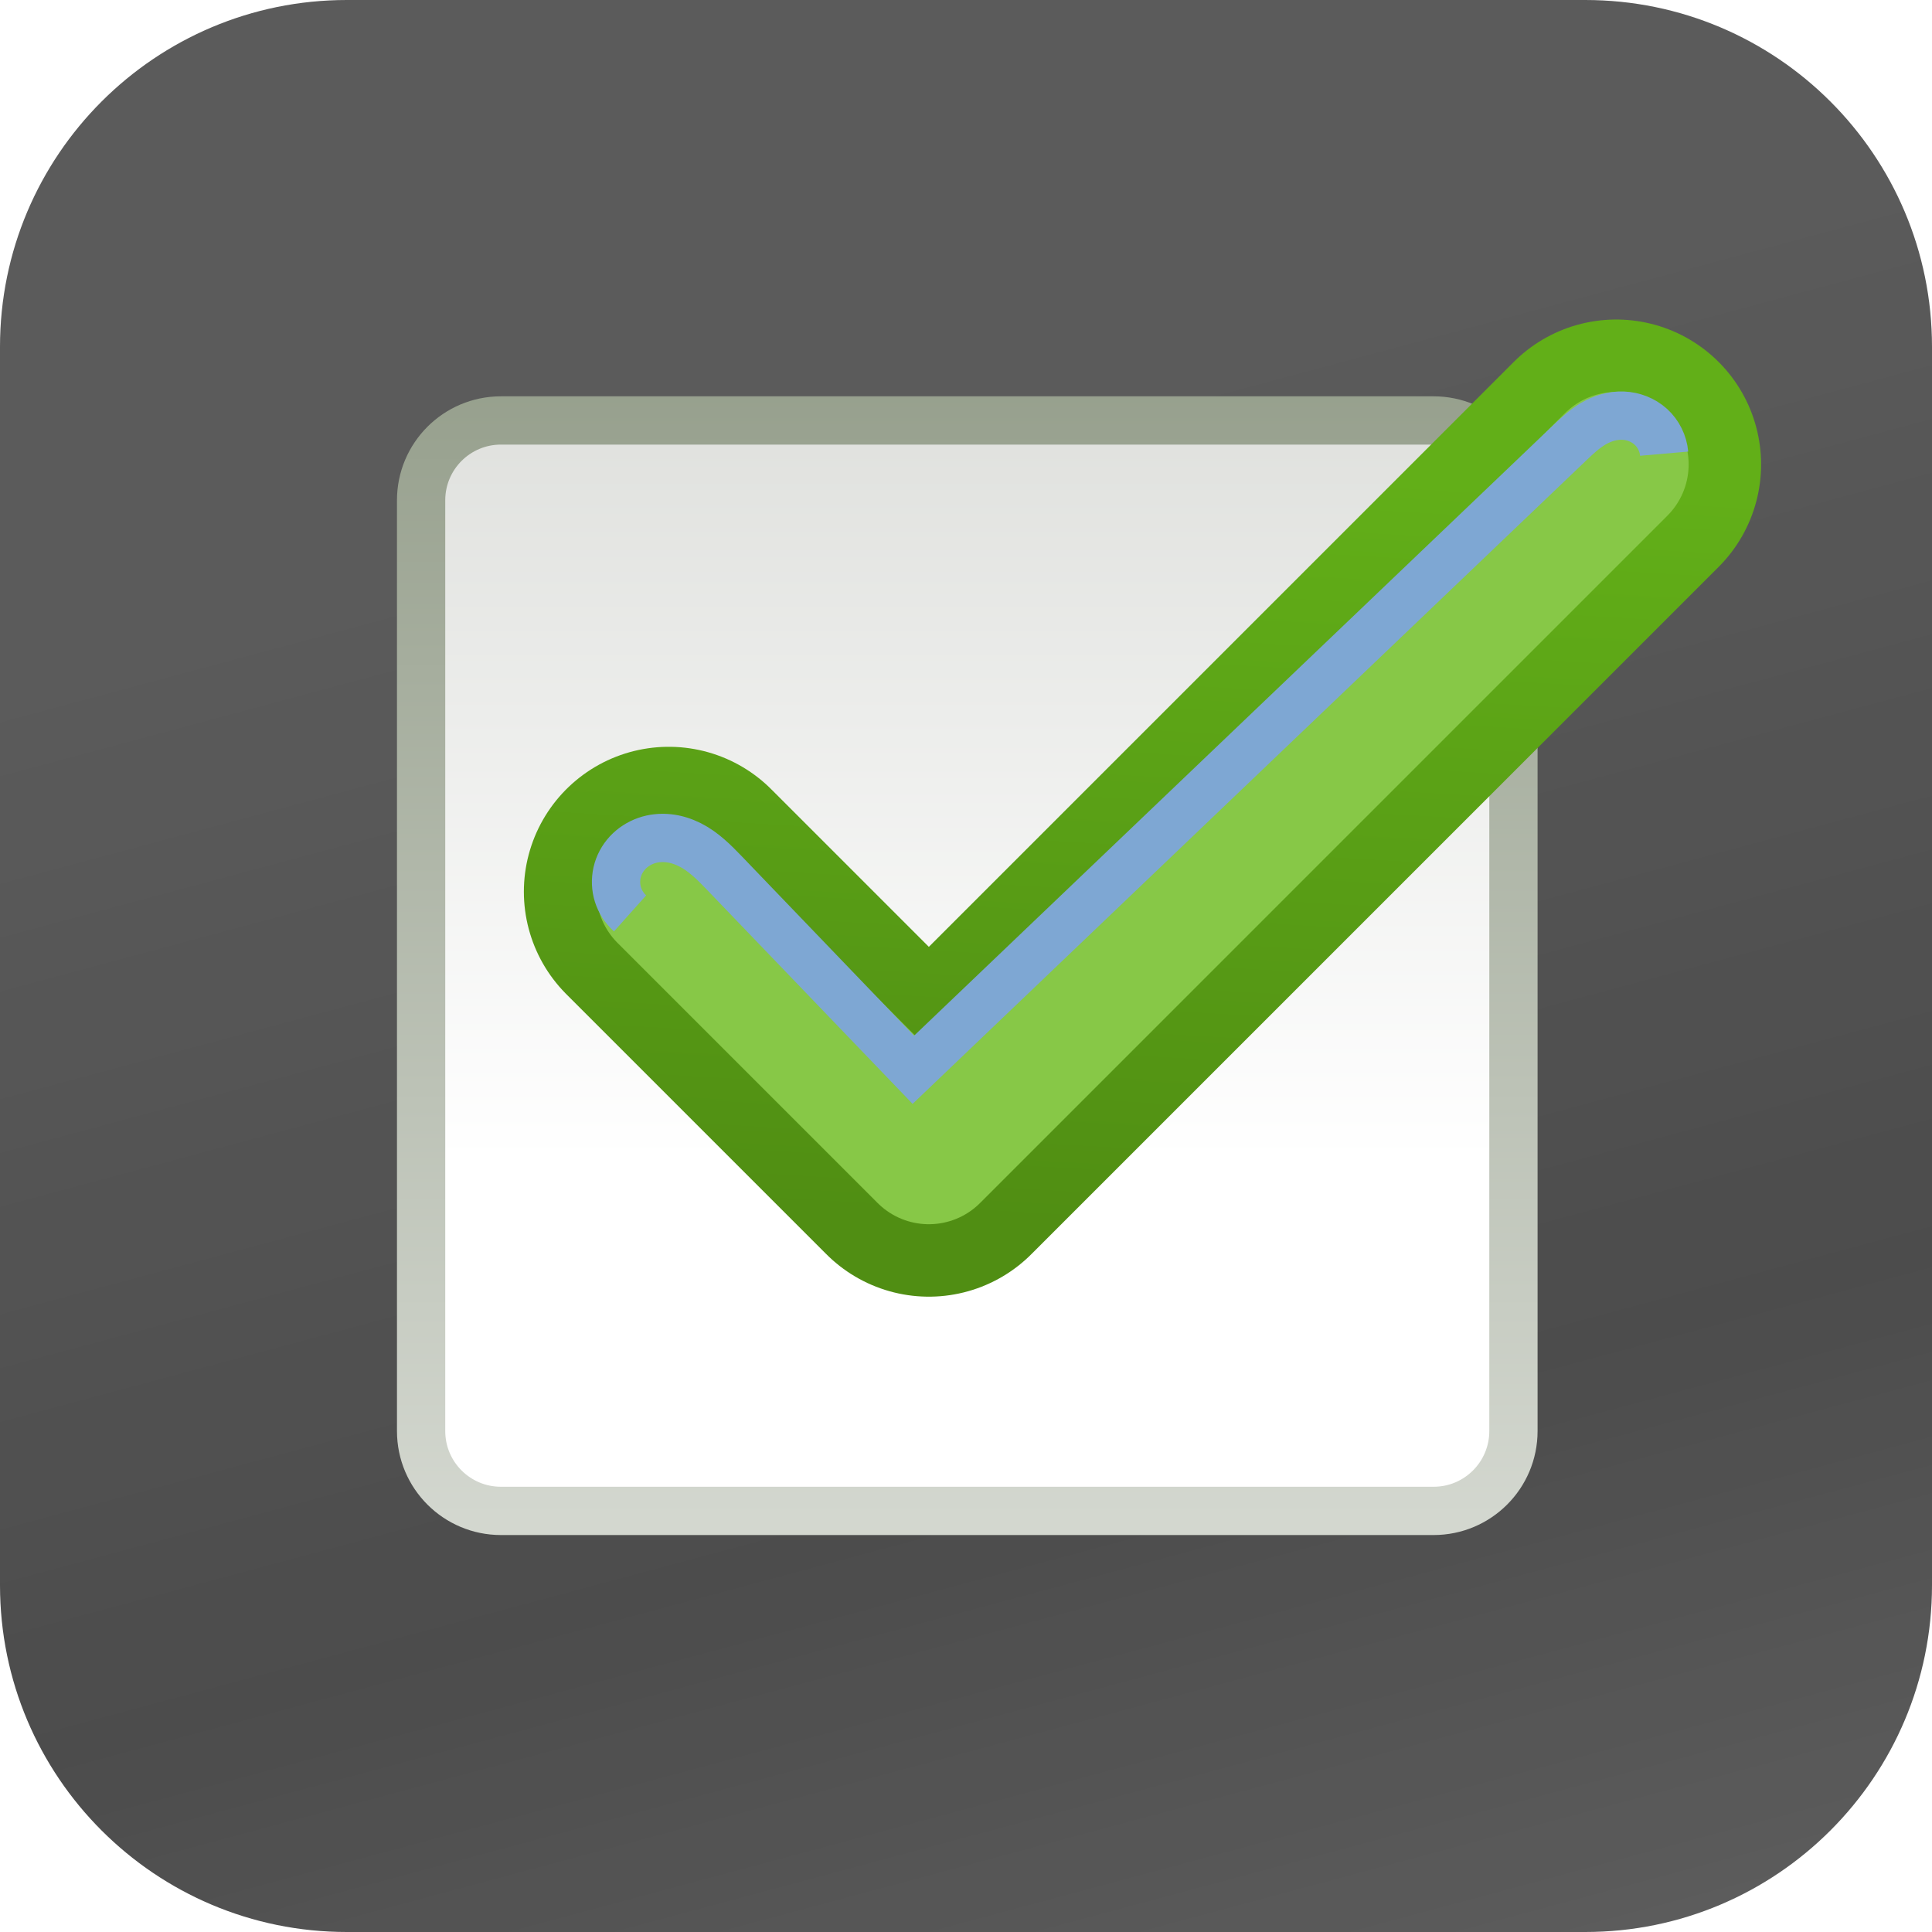
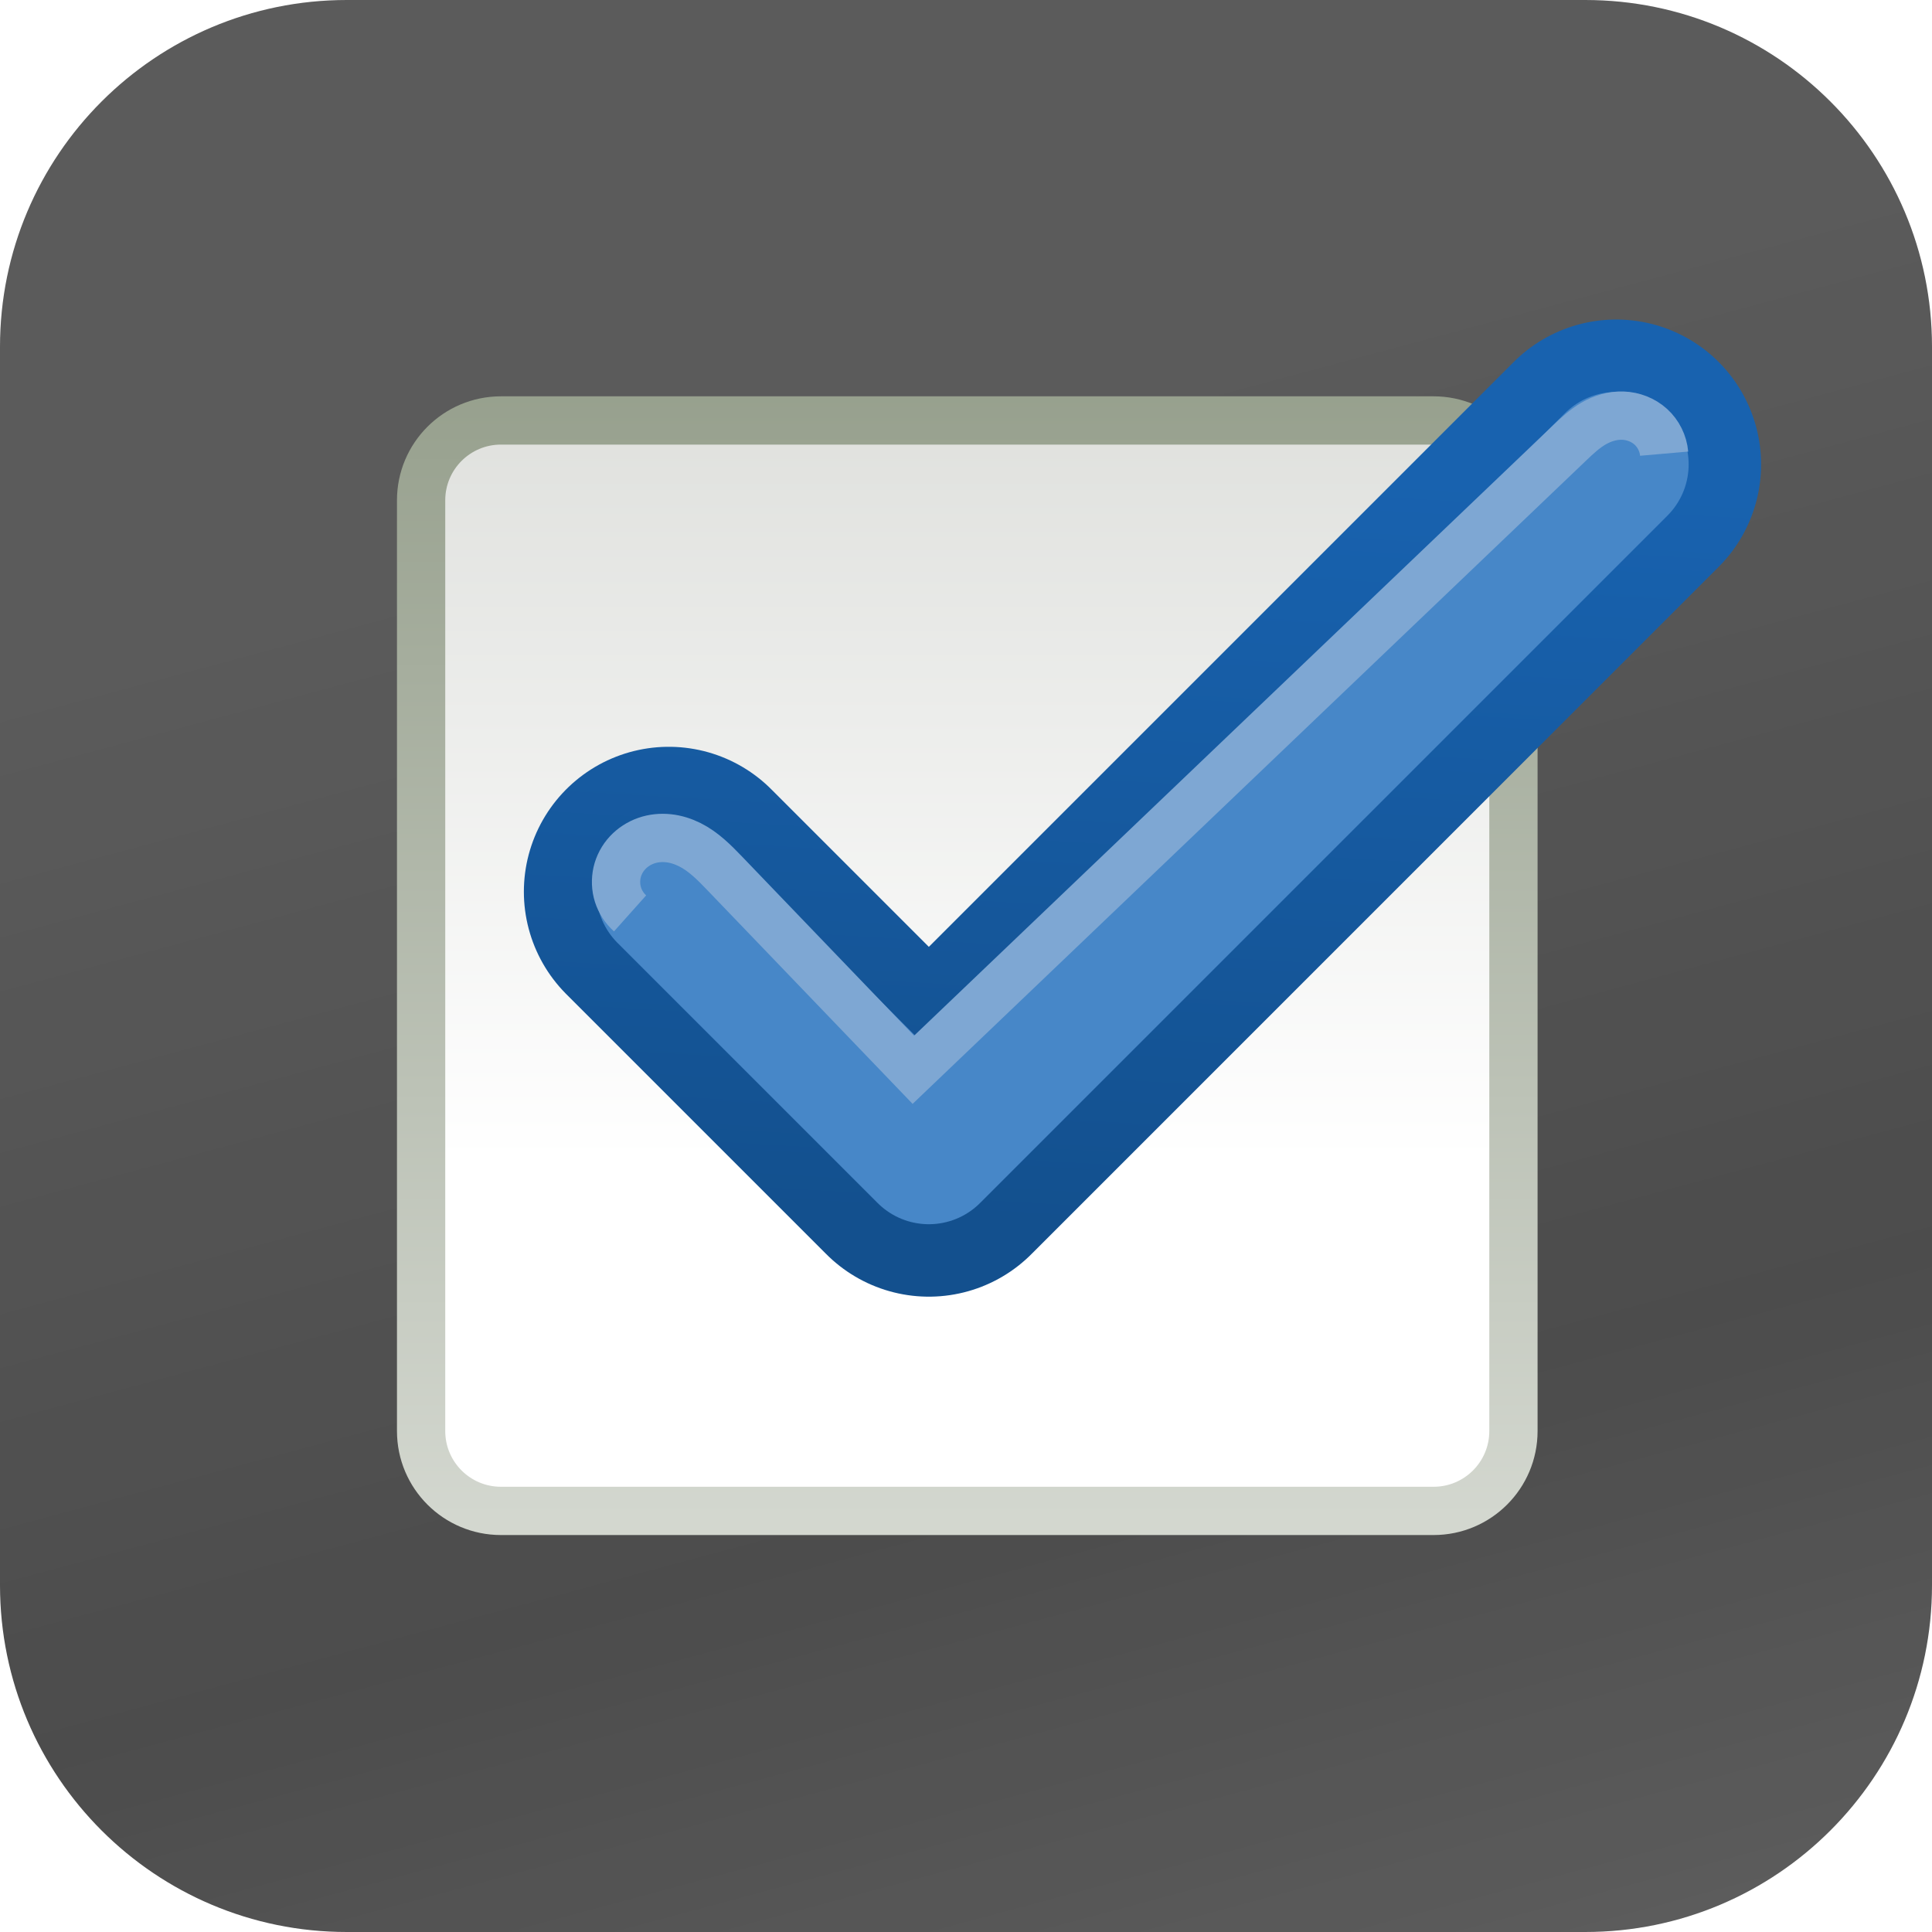
<svg xmlns="http://www.w3.org/2000/svg" xmlns:xlink="http://www.w3.org/1999/xlink" width="40" height="40" id="svg5038" version="1.1">
  <defs id="defs5040">
    <linearGradient xlink:href="#linearGradient5872" id="linearGradient5891" gradientUnits="userSpaceOnUse" x1="205.841" y1="246.709" x2="206.748" y2="231.241" />
    <linearGradient id="linearGradient5872">
-       <stop style="stop-color:#508e13;stop-opacity:1;" offset="0" id="stop5874" />
-       <stop style="stop-color:#62af18;stop-opacity:1" offset="1" id="stop5876" />
+       <stop style="stop-color:#13508e;stop-opacity:1;" offset="0" id="stop5874" />
+       <stop style="stop-color:#1862af;stop-opacity:1" offset="1" id="stop5876" />
    </linearGradient>
    <linearGradient xlink:href="#linearGradient10354-2-9-1" id="linearGradient15341-5" gradientUnits="userSpaceOnUse" gradientTransform="translate(-1609.993,-78.95843)" x1="1205.575" y1="-186.453" x2="1205.575" y2="-202.346" />
    <linearGradient id="linearGradient10354-2-9-1">
      <stop id="stop10356-2-8-2" offset="0" style="stop-color:#bcbfb8;stop-opacity:1" />
      <stop id="stop10358-2-6-2" offset="1" style="stop-color:#ffffff;stop-opacity:1" />
    </linearGradient>
    <linearGradient xlink:href="#linearGradient10332-5-3-3" id="linearGradient15343-1" gradientUnits="userSpaceOnUse" gradientTransform="matrix(0.8494121,0,0,0.8479429,-623.9841,-483.1639)" x1="260.925" y1="233.777" x2="260.925" y2="248.976" />
    <linearGradient id="linearGradient10332-5-3-3">
      <stop style="stop-color:#d3d7cf;stop-opacity:1" offset="0" id="stop10334-5-3-1" />
      <stop style="stop-color:#8f9985;stop-opacity:1" offset="1" id="stop10336-29-3-4" />
    </linearGradient>
    <linearGradient y2="1106.529" x2="808" y1="1040.737" x1="806.395" gradientTransform="matrix(0.04728153,0,0,0.5206389,144.2916,-314.7812)" gradientUnits="userSpaceOnUse" id="linearGradient5726" xlink:href="#linearGradient85841-7-0" />
    <linearGradient id="linearGradient85841-7-0">
      <stop style="stop-color:#242424;stop-opacity:1" offset="0" id="stop85843-4-8" />
      <stop id="stop85845-0-5" offset="0.634" style="stop-color:#101010;stop-opacity:1;" />
      <stop style="stop-color:#262626;stop-opacity:1" offset="1" id="stop85847-7-3" />
    </linearGradient>
    <linearGradient y2="1106.529" x2="808" y1="1040.737" x1="806.395" gradientTransform="matrix(0.04849388,0,0,0.5339886,-4.829097,-542.5449)" gradientUnits="userSpaceOnUse" id="linearGradient5036" xlink:href="#linearGradient85841-7-0" />
  </defs>
  <g id="layer1" transform="translate(0,-8)">
    <rect ry="7.179" rx="7.179" style="opacity:0.75;color:#000000;fill:url(#linearGradient5036);fill-opacity:1;fill-rule:nonzero;stroke:none;stroke-width:1;marker:none;visibility:visible;display:inline;overflow:visible;enable-background:accumulate" id="rect85718-2-9" width="40" height="40" x="0" y="8" />
    <g style="display:inline;enable-background:new" id="g15291-9" transform="matrix(2.048132,0,0,2.048132,-949.7999,-333.5335)">
      <g style="enable-background:new" id="g16853-4" transform="translate(877.5035,-102.8351)">
        <rect ry="0.807" rx="0.807" y="-284.862" x="-409.507" height="11.023" width="11.042" id="rect6506-6" style="color:#000000;fill:url(#linearGradient15341-5);fill-opacity:1;fill-rule:nonzero;stroke:url(#linearGradient15343-1);stroke-width:0.488;stroke-opacity:1;marker:none;visibility:visible;display:inline;overflow:visible;enable-background:accumulate" transform="scale(1,-1)" />
      </g>
    </g>
    <g style="display:inline;enable-background:new" id="g5886" transform="matrix(1.025641,0,0,1.025641,-189.7436,-219.6923)">
      <path id="path5835" d="m 198.5,240 5.25,5.25 13.875,-13.875" style="fill:none;stroke:url(#linearGradient5891);stroke-width:5.85;stroke-linecap:round;stroke-linejoin:round;stroke-miterlimit:4;stroke-opacity:1;stroke-dasharray:none" />
-       <path style="fill:none;stroke:#87c847;stroke-width:2.925;stroke-linecap:round;stroke-linejoin:round;stroke-miterlimit:4;stroke-opacity:1;stroke-dasharray:none" d="m 198.5,240 5.25,5.25 13.875,-13.875" id="path5880" />
+       <path style="fill:none;stroke:#4787c8;stroke-width:2.925;stroke-linecap:round;stroke-linejoin:round;stroke-miterlimit:4;stroke-opacity:1;stroke-dasharray:none" d="m 198.5,240 5.25,5.25 13.875,-13.875" id="path5880" />
      <path id="path5882" d="m 197.719,240.438 c -0.113,-0.101 -0.198,-0.233 -0.244,-0.377 -0.046,-0.144 -0.051,-0.301 -0.018,-0.449 0.034,-0.148 0.108,-0.286 0.211,-0.397 0.103,-0.111 0.234,-0.195 0.377,-0.245 0.143,-0.05 0.297,-0.065 0.448,-0.049 0.151,0.016 0.297,0.063 0.433,0.131 0.271,0.136 0.489,0.355 0.699,0.574 l 3.812,3.969 13.25,-12.656 c 0.15,-0.143 0.302,-0.285 0.481,-0.389 0.179,-0.104 0.384,-0.167 0.591,-0.16 0.207,0.007 0.412,0.086 0.565,0.225 0.153,0.139 0.251,0.337 0.269,0.543" style="fill:none;stroke:#7ea7d3;stroke-width:0.975px;stroke-linecap:butt;stroke-linejoin:miter;stroke-opacity:1" />
    </g>
  </g>
</svg>
